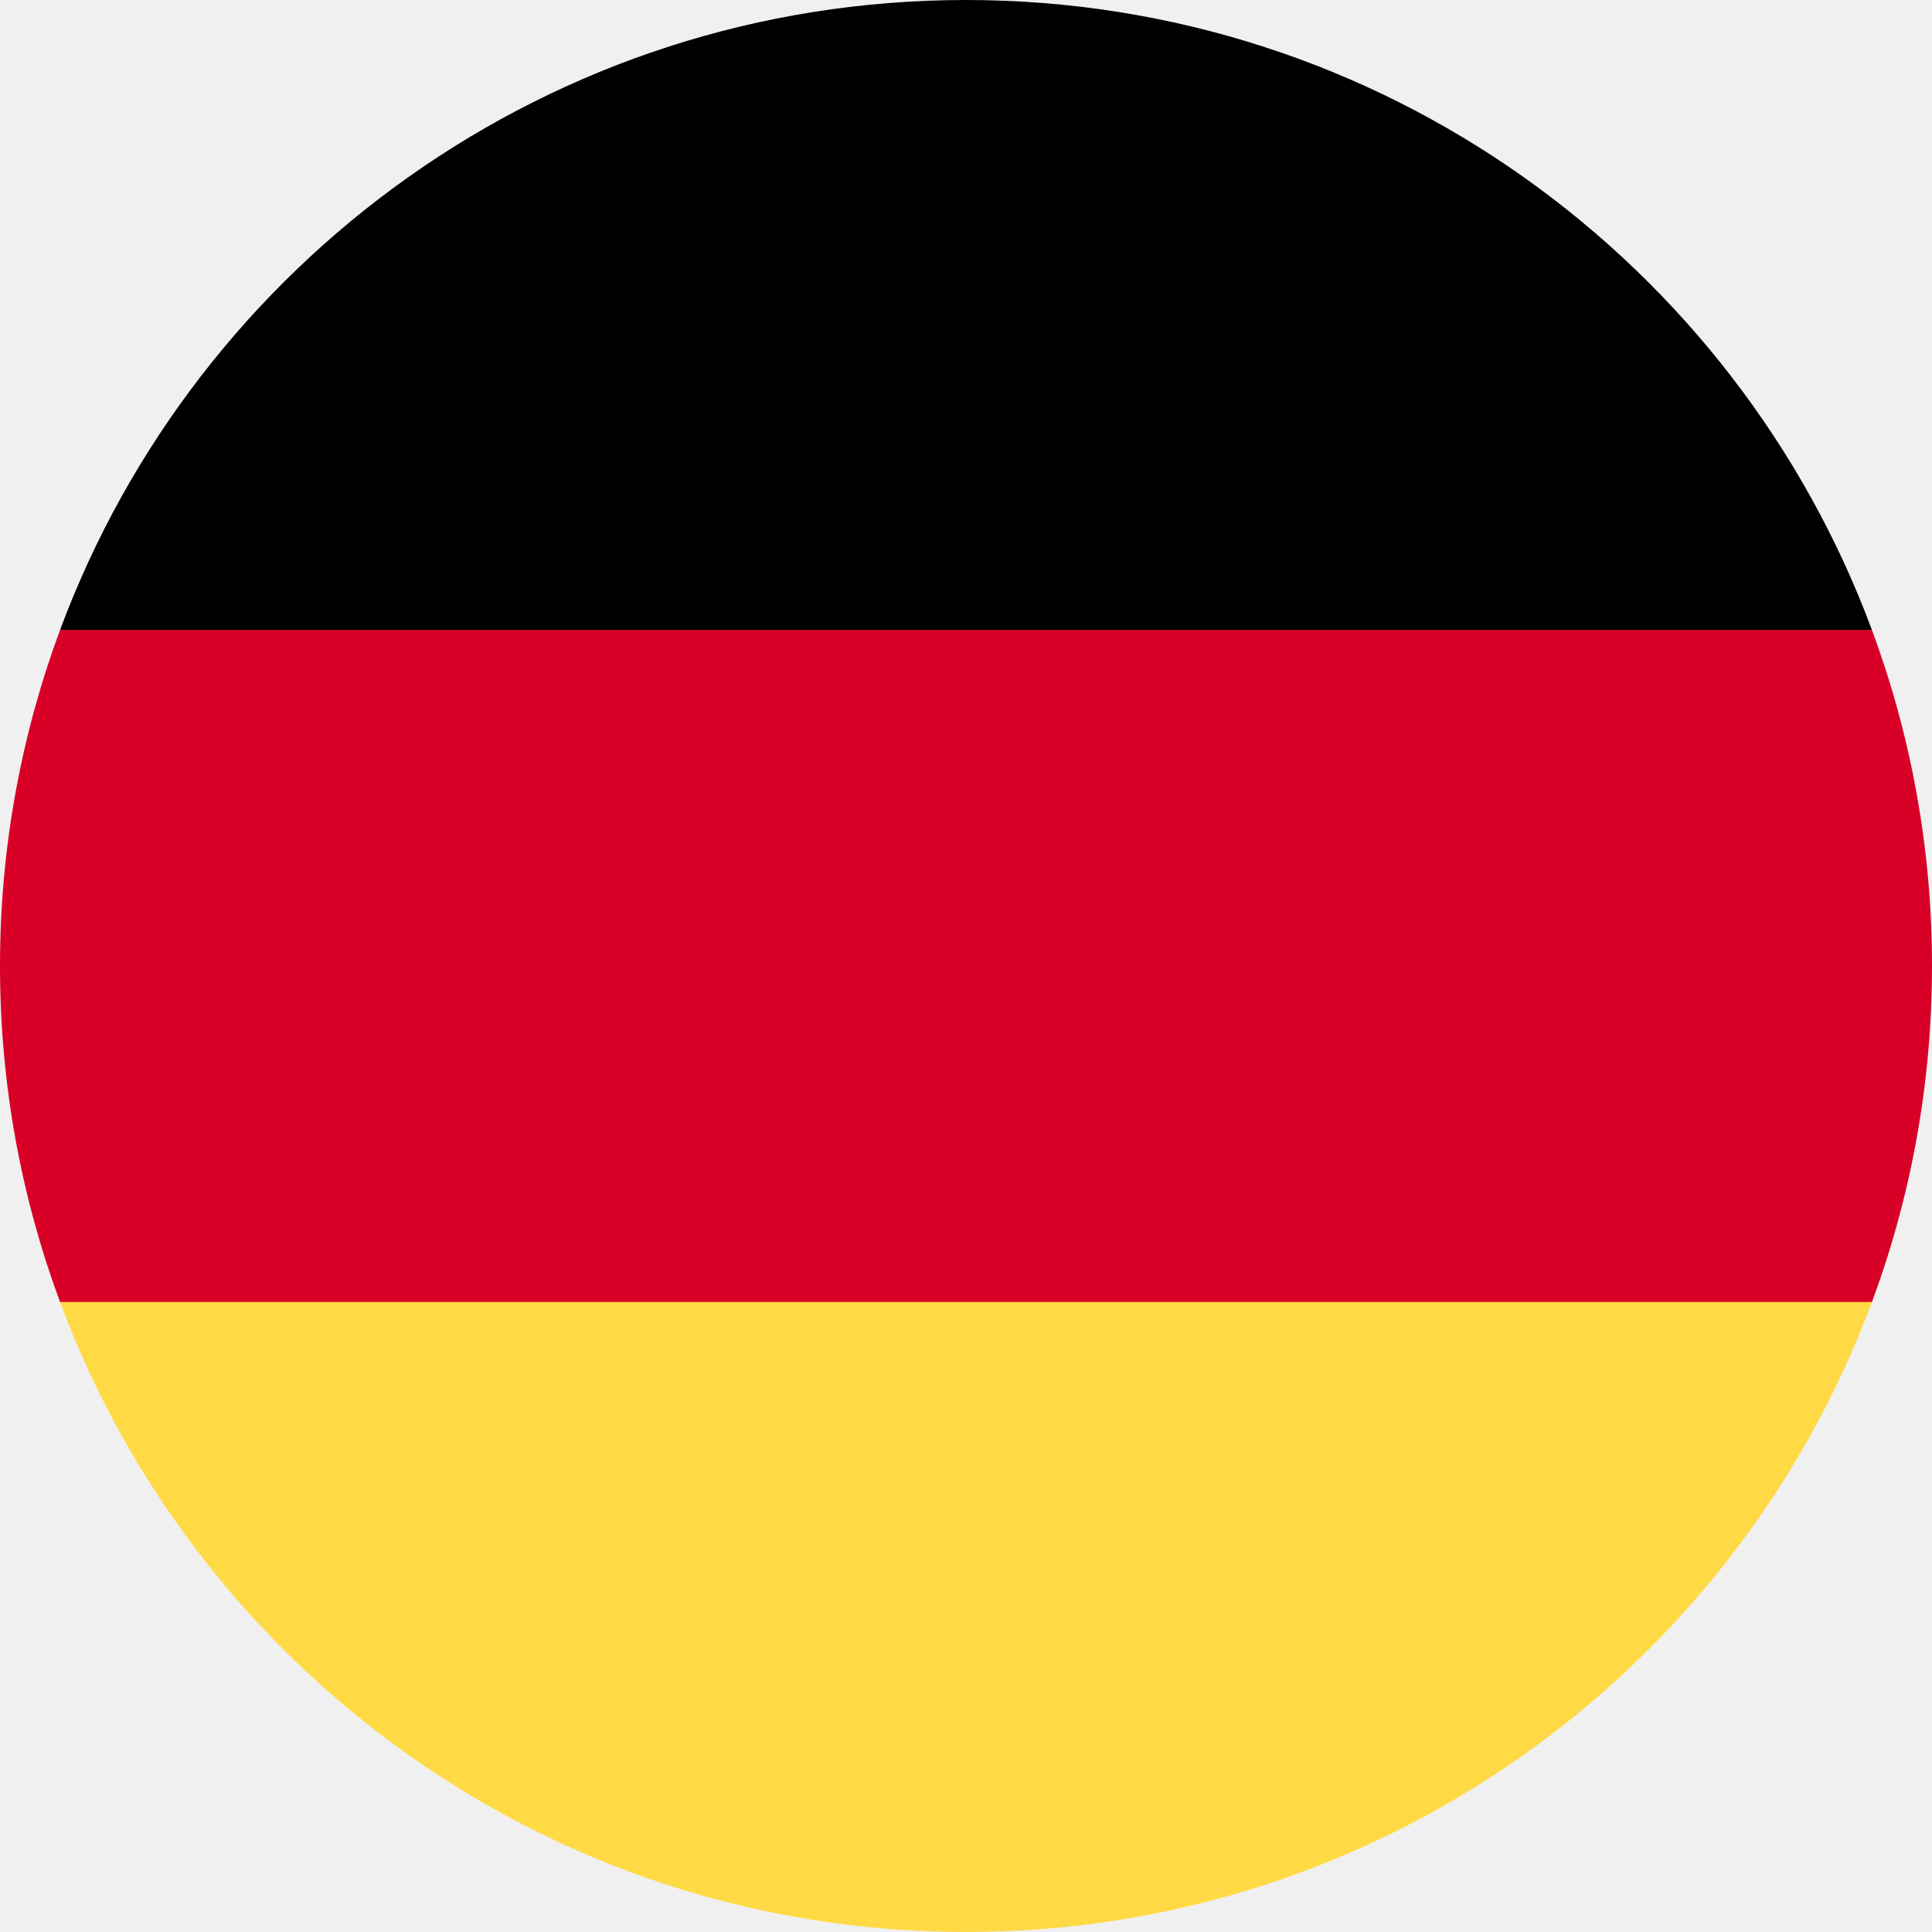
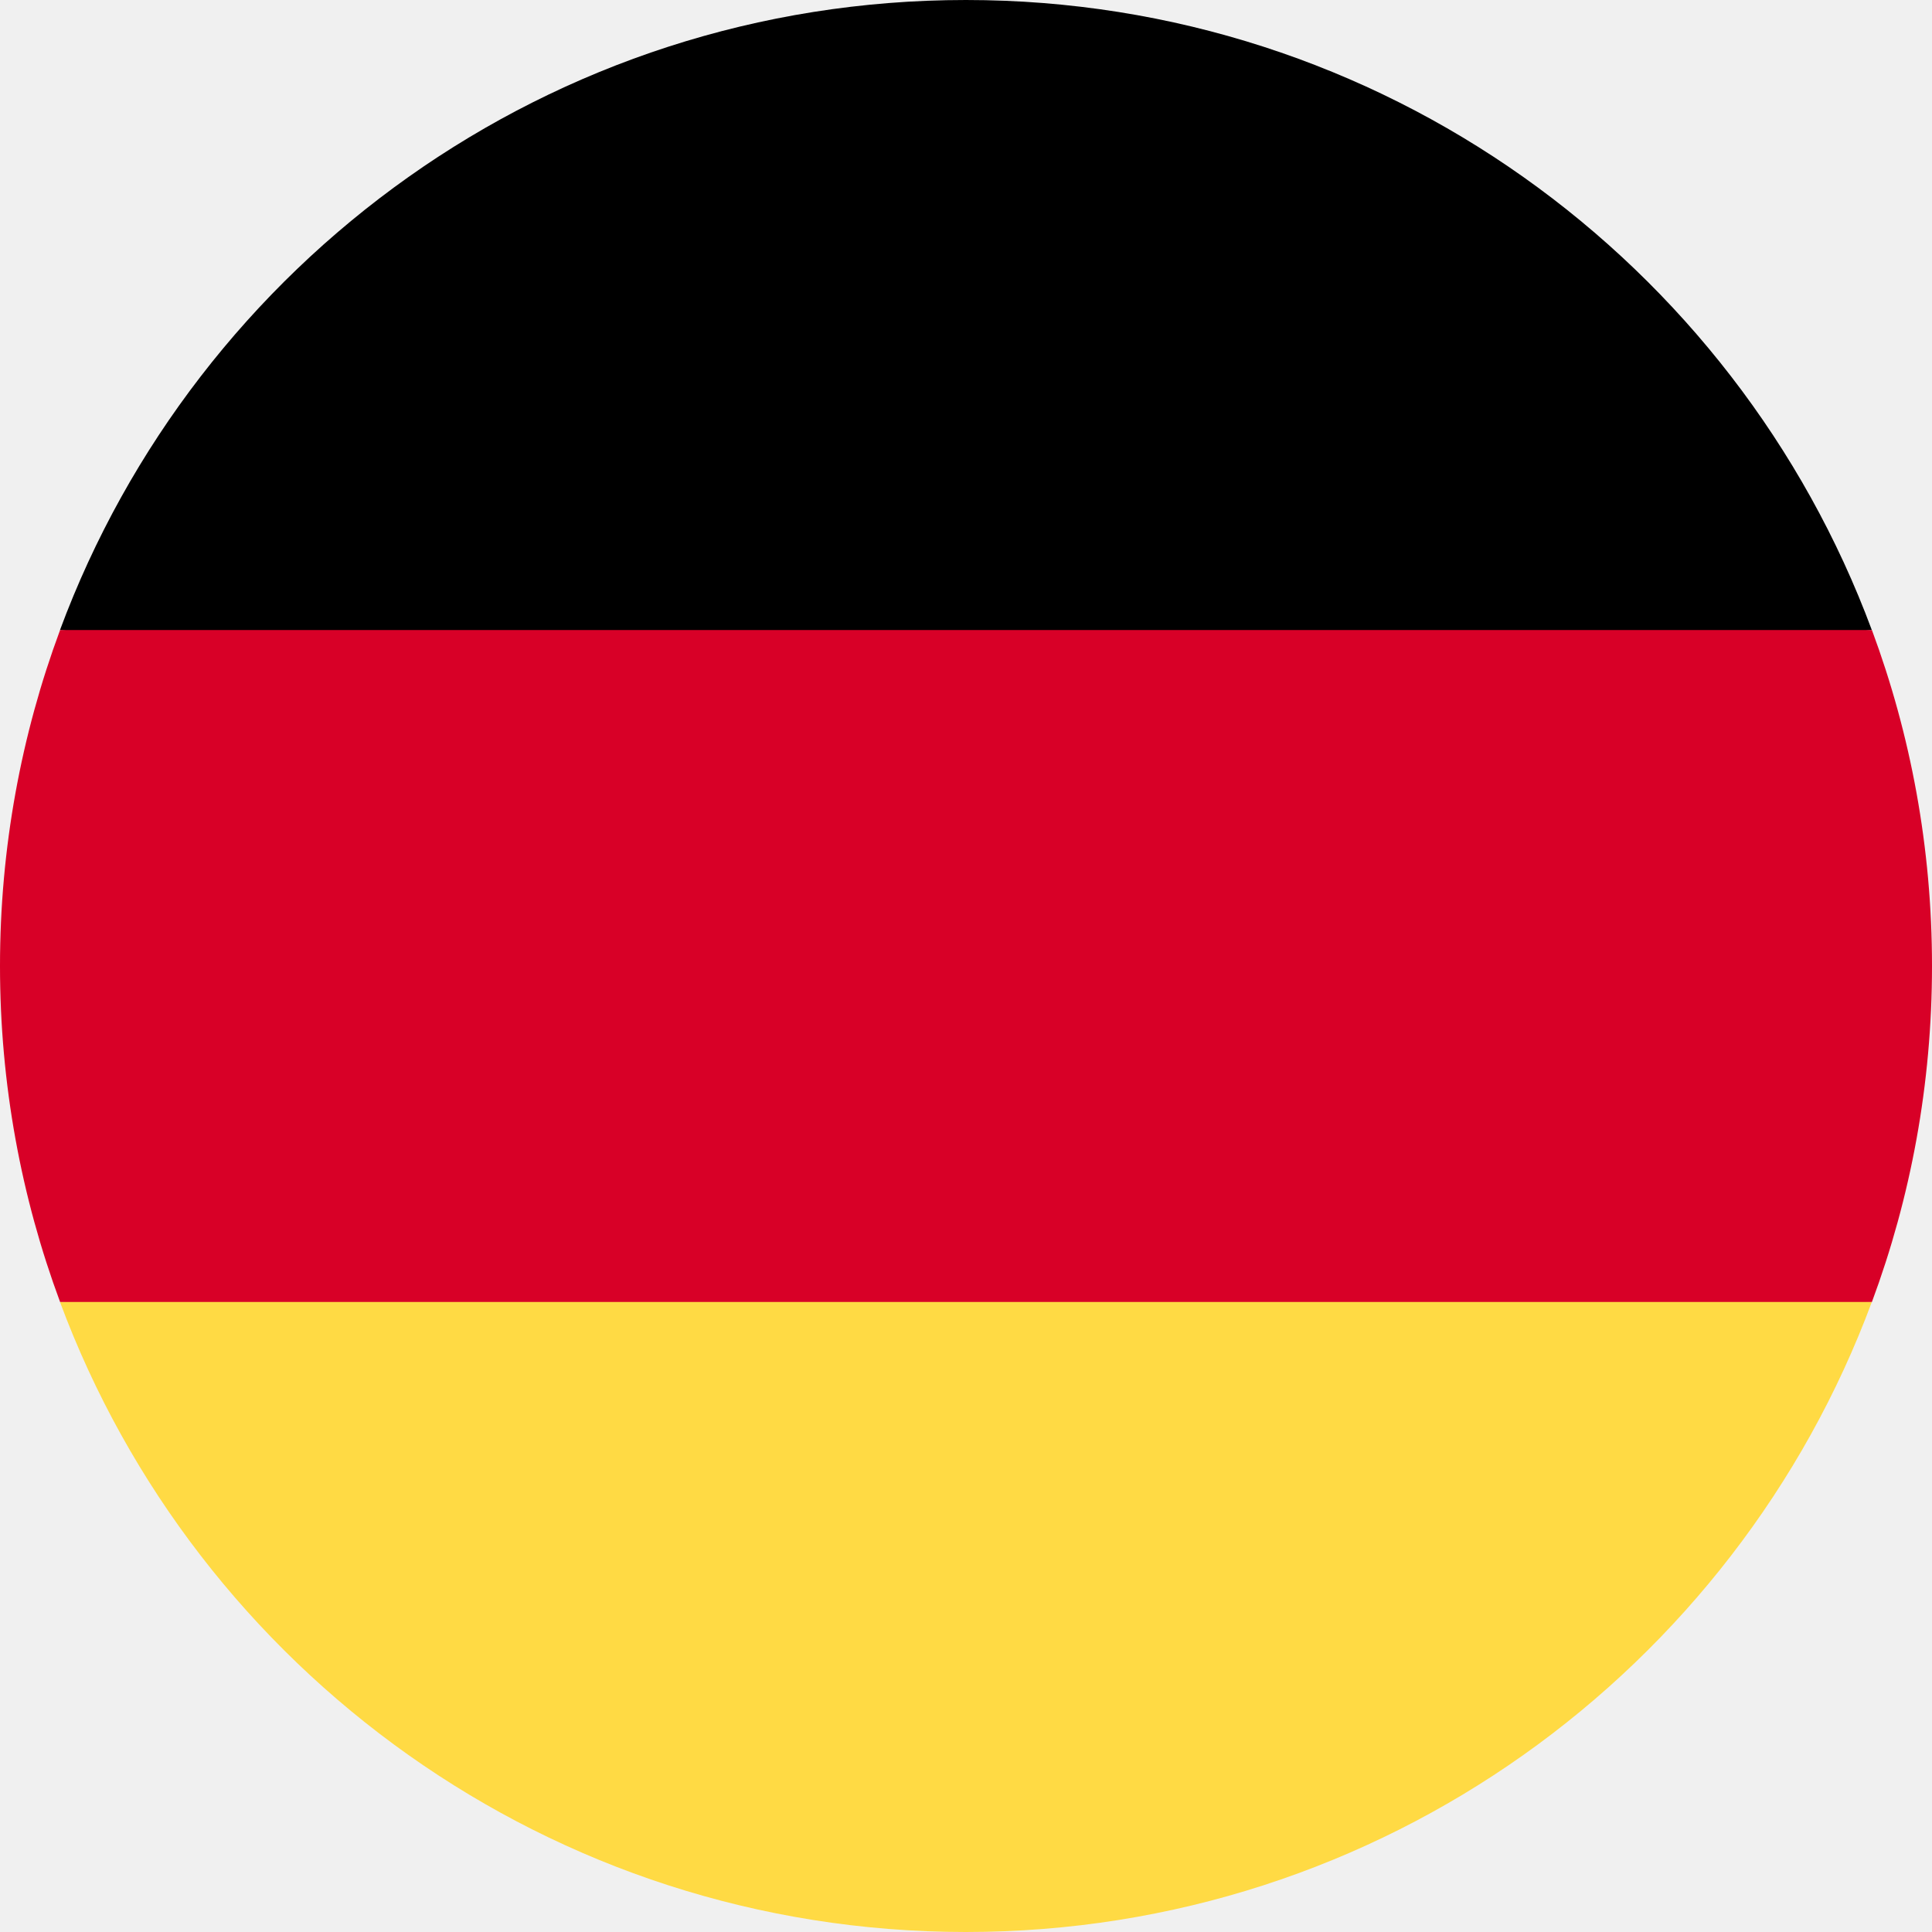
- <svg xmlns="http://www.w3.org/2000/svg" width="24" height="24" viewBox="0 0 24 24" fill="none">
-   <g clip-path="url(#clip0_43_1553)">
-     <path d="M0.746 16.174C2.442 20.743 6.84 24 12 24C17.16 24 21.558 20.743 23.254 16.174L12 15.13L0.746 16.174Z" fill="#FFDA44" />
-     <path d="M12 0C6.84 0 2.442 3.256 0.746 7.826L12 8.87L23.254 7.826C21.558 3.256 17.16 0 12 0Z" fill="black" />
-     <path d="M0.746 7.826C0.264 9.126 0 10.532 0 12C0 13.468 0.264 14.874 0.746 16.174H23.254C23.736 14.874 24 13.468 24 12C24 10.532 23.736 9.126 23.254 7.826H0.746Z" fill="#D80027" />
+ <svg xmlns="http://www.w3.org/2000/svg" preserveAspectRatio="none" overflow="visible" style="display: block;" width="20" height="20" viewBox="0 0 20 20" fill="none">
+   <g id="Group">
+     <path id="Vector" d="M0.621 13.478C2.034 17.286 5.699 20 9.999 20C14.299 20 17.964 17.286 19.377 13.478L9.999 12.609L0.621 13.478Z" fill="#FFDA44" />
+     <path id="Vector_2" d="M9.999 0C5.699 0 2.034 2.714 0.621 6.522L9.999 7.391L19.377 6.522C17.964 2.714 14.299 0 9.999 0Z" fill="black" />
+     <path id="Vector_3" d="M0.622 6.522C0.22 7.605 0 8.777 0 10C0 11.223 0.22 12.395 0.622 13.478H19.378C19.78 12.395 20 11.223 20 10C20 8.777 19.78 7.605 19.378 6.522H0.622Z" fill="#D80027" />
  </g>
-   <defs>
-     <clipPath id="clip0_43_1553">
-       <rect width="24" height="24" fill="white" />
-     </clipPath>
-   </defs>
</svg>
